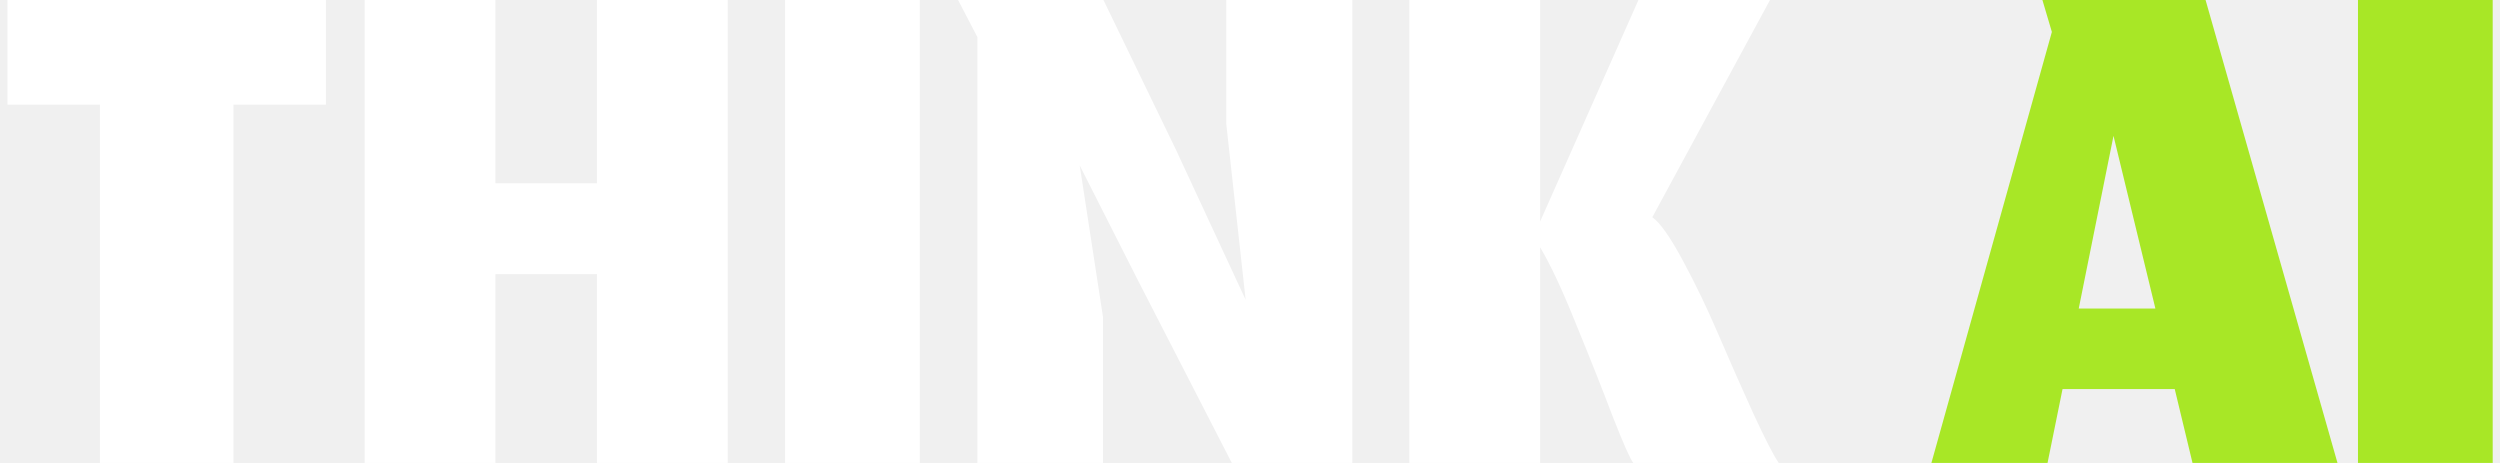
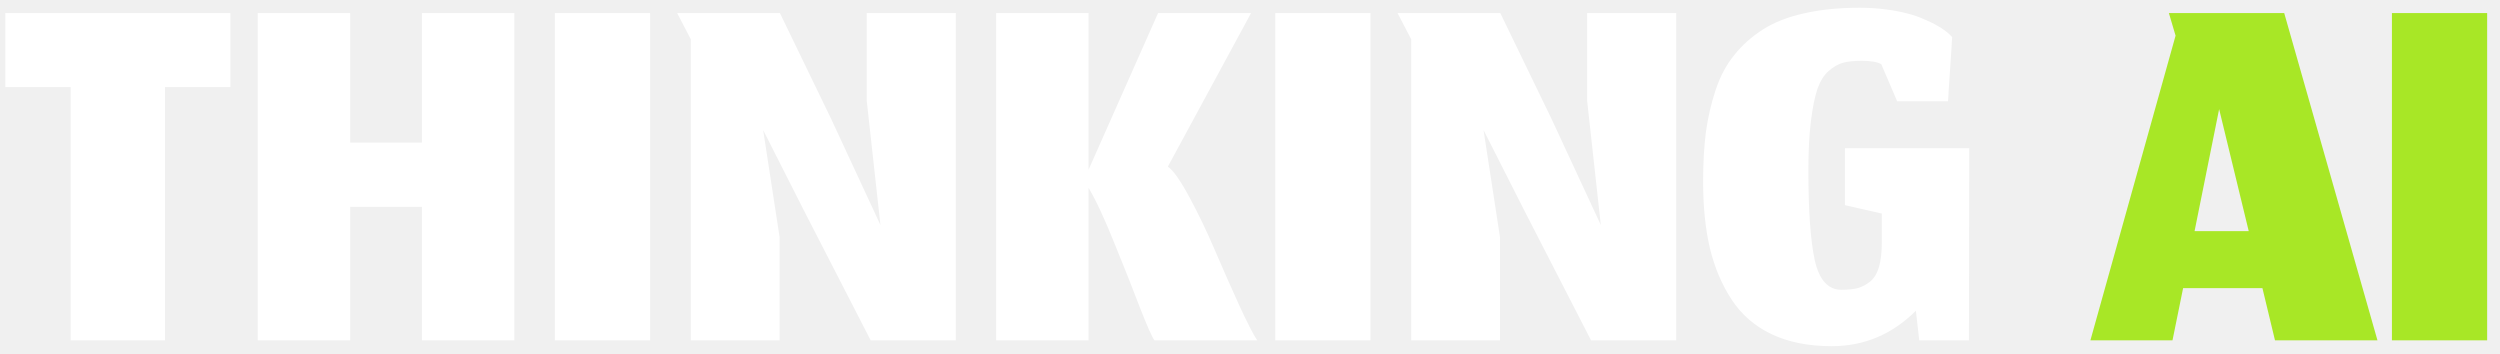
- <svg xmlns="http://www.w3.org/2000/svg" width="135" height="25" viewBox="0 0 135 25" fill="none">
-   <path d="M5.397 25V5.651H0.405V-0.003H17.6V5.651H12.608V25H5.397ZM26.753 25H19.692V-0.003H26.753V9.896H32.236V-0.003H39.297V25H32.236V14.803H26.753V25ZM42.393 25V-0.003H49.668V25H42.393ZM59.563 25H52.779V2.003L51.734 -0.003H59.585L63.51 8.104L67.265 16.189L66.219 6.696V-0.003H73.025V25H66.518L61.441 15.123L58.305 8.936L59.563 17.128V25ZM88.2 25C88.03 24.787 87.66 23.955 87.091 22.504C86.536 21.039 85.882 19.389 85.128 17.555C84.389 15.706 83.735 14.305 83.166 13.352V25H76.104V-0.003H83.166V11.965L88.478 -0.003H95.582L89.224 11.731C89.637 12.015 90.184 12.79 90.867 14.056C91.55 15.322 92.19 16.652 92.787 18.045C93.384 19.439 94.003 20.84 94.643 22.248C95.283 23.642 95.752 24.559 96.051 25H88.2Z" fill="white" />
-   <path d="M118.396 25L117.436 21.011H111.377L110.567 25H104.295L110.801 1.725L110.289 -0.003H119.1L126.225 25H118.396ZM114.129 7.336L112.252 16.659H116.391L114.129 7.336ZM127.331 25V-0.003H134.606V25H127.331Z" fill="#A8E726" />
+ <svg xmlns="http://www.w3.org/2000/svg" width="191" height="27" viewBox="0 0 191 27" fill="none">
+   <path d="M5.397 26V6.651H0.405V0.997H17.6V6.651H12.608V26H5.397ZM26.753 26H19.692V0.997H26.753V10.896H32.236V0.997H39.297V26H32.236V15.803H26.753V26ZM42.393 26V0.997H49.668V26H42.393ZM59.563 26H52.779V3.003L51.734 0.997H59.585L63.51 9.104L67.265 17.189L66.219 7.696V0.997H73.025V26H66.518L61.441 16.123L58.305 9.936L59.563 18.128V26ZM88.2 26C88.03 25.787 87.66 24.955 87.091 23.504C86.536 22.039 85.882 20.389 85.128 18.555C84.389 16.706 83.735 15.305 83.166 14.352V26H76.104V0.997H83.166V12.965L88.478 0.997H95.582L89.224 12.731C89.637 13.015 90.184 13.79 90.867 15.056C91.55 16.322 92.19 17.652 92.787 19.045C93.384 20.439 94.003 21.84 94.643 23.248C95.283 24.642 95.752 25.559 96.051 26H88.2ZM97.431 26V0.997H104.705V26H97.431ZM114.601 26H107.817V3.003L106.771 0.997H114.622L118.547 9.104L122.302 17.189L121.257 7.696V0.997H128.062V26H121.555L116.478 16.123L113.342 9.936L114.601 18.128V26ZM146.374 23.739C144.568 25.545 142.42 26.448 139.931 26.448C138.168 26.448 136.639 26.142 135.344 25.531C134.064 24.919 133.048 24.037 132.294 22.885C131.54 21.733 130.985 20.418 130.63 18.939C130.288 17.46 130.118 15.774 130.118 13.883C130.118 12.475 130.189 11.209 130.331 10.085C130.488 8.962 130.736 7.888 131.078 6.864C131.419 5.84 131.888 4.958 132.486 4.219C133.083 3.465 133.816 2.811 134.683 2.256C135.551 1.701 136.603 1.289 137.84 1.019C139.078 0.734 140.486 0.592 142.064 0.592C142.776 0.592 143.451 0.635 144.091 0.72C144.745 0.805 145.3 0.912 145.755 1.04C146.21 1.154 146.637 1.303 147.035 1.488C147.448 1.659 147.768 1.815 147.995 1.957C148.237 2.085 148.457 2.228 148.656 2.384C148.856 2.54 148.976 2.647 149.019 2.704C149.076 2.761 149.119 2.804 149.147 2.832L148.827 7.739H144.944L143.728 4.901C143.416 4.731 142.911 4.645 142.214 4.645C141.645 4.645 141.176 4.695 140.806 4.795C140.436 4.894 140.066 5.108 139.696 5.435C139.341 5.748 139.056 6.21 138.843 6.821C138.644 7.419 138.48 8.236 138.352 9.275C138.224 10.299 138.16 11.55 138.16 13.029C138.16 16.116 138.324 18.405 138.651 19.899C138.992 21.392 139.668 22.139 140.678 22.139C141.176 22.139 141.595 22.096 141.936 22.011C142.278 21.911 142.598 21.74 142.896 21.499C143.195 21.243 143.416 20.873 143.558 20.389C143.7 19.892 143.771 19.259 143.771 18.491V16.315L140.955 15.675V11.323H150.448L150.427 26H146.63L146.374 23.739Z" fill="white" />
+   <path d="M173.809 26L172.849 22.011H166.79L165.979 26H159.707L166.214 2.725L165.702 0.997H174.513L181.638 26H173.809ZM169.542 8.336L167.665 17.659H171.803L169.542 8.336ZM182.743 26V0.997H190.018V26H182.743Z" fill="#A8E726" />
</svg>
